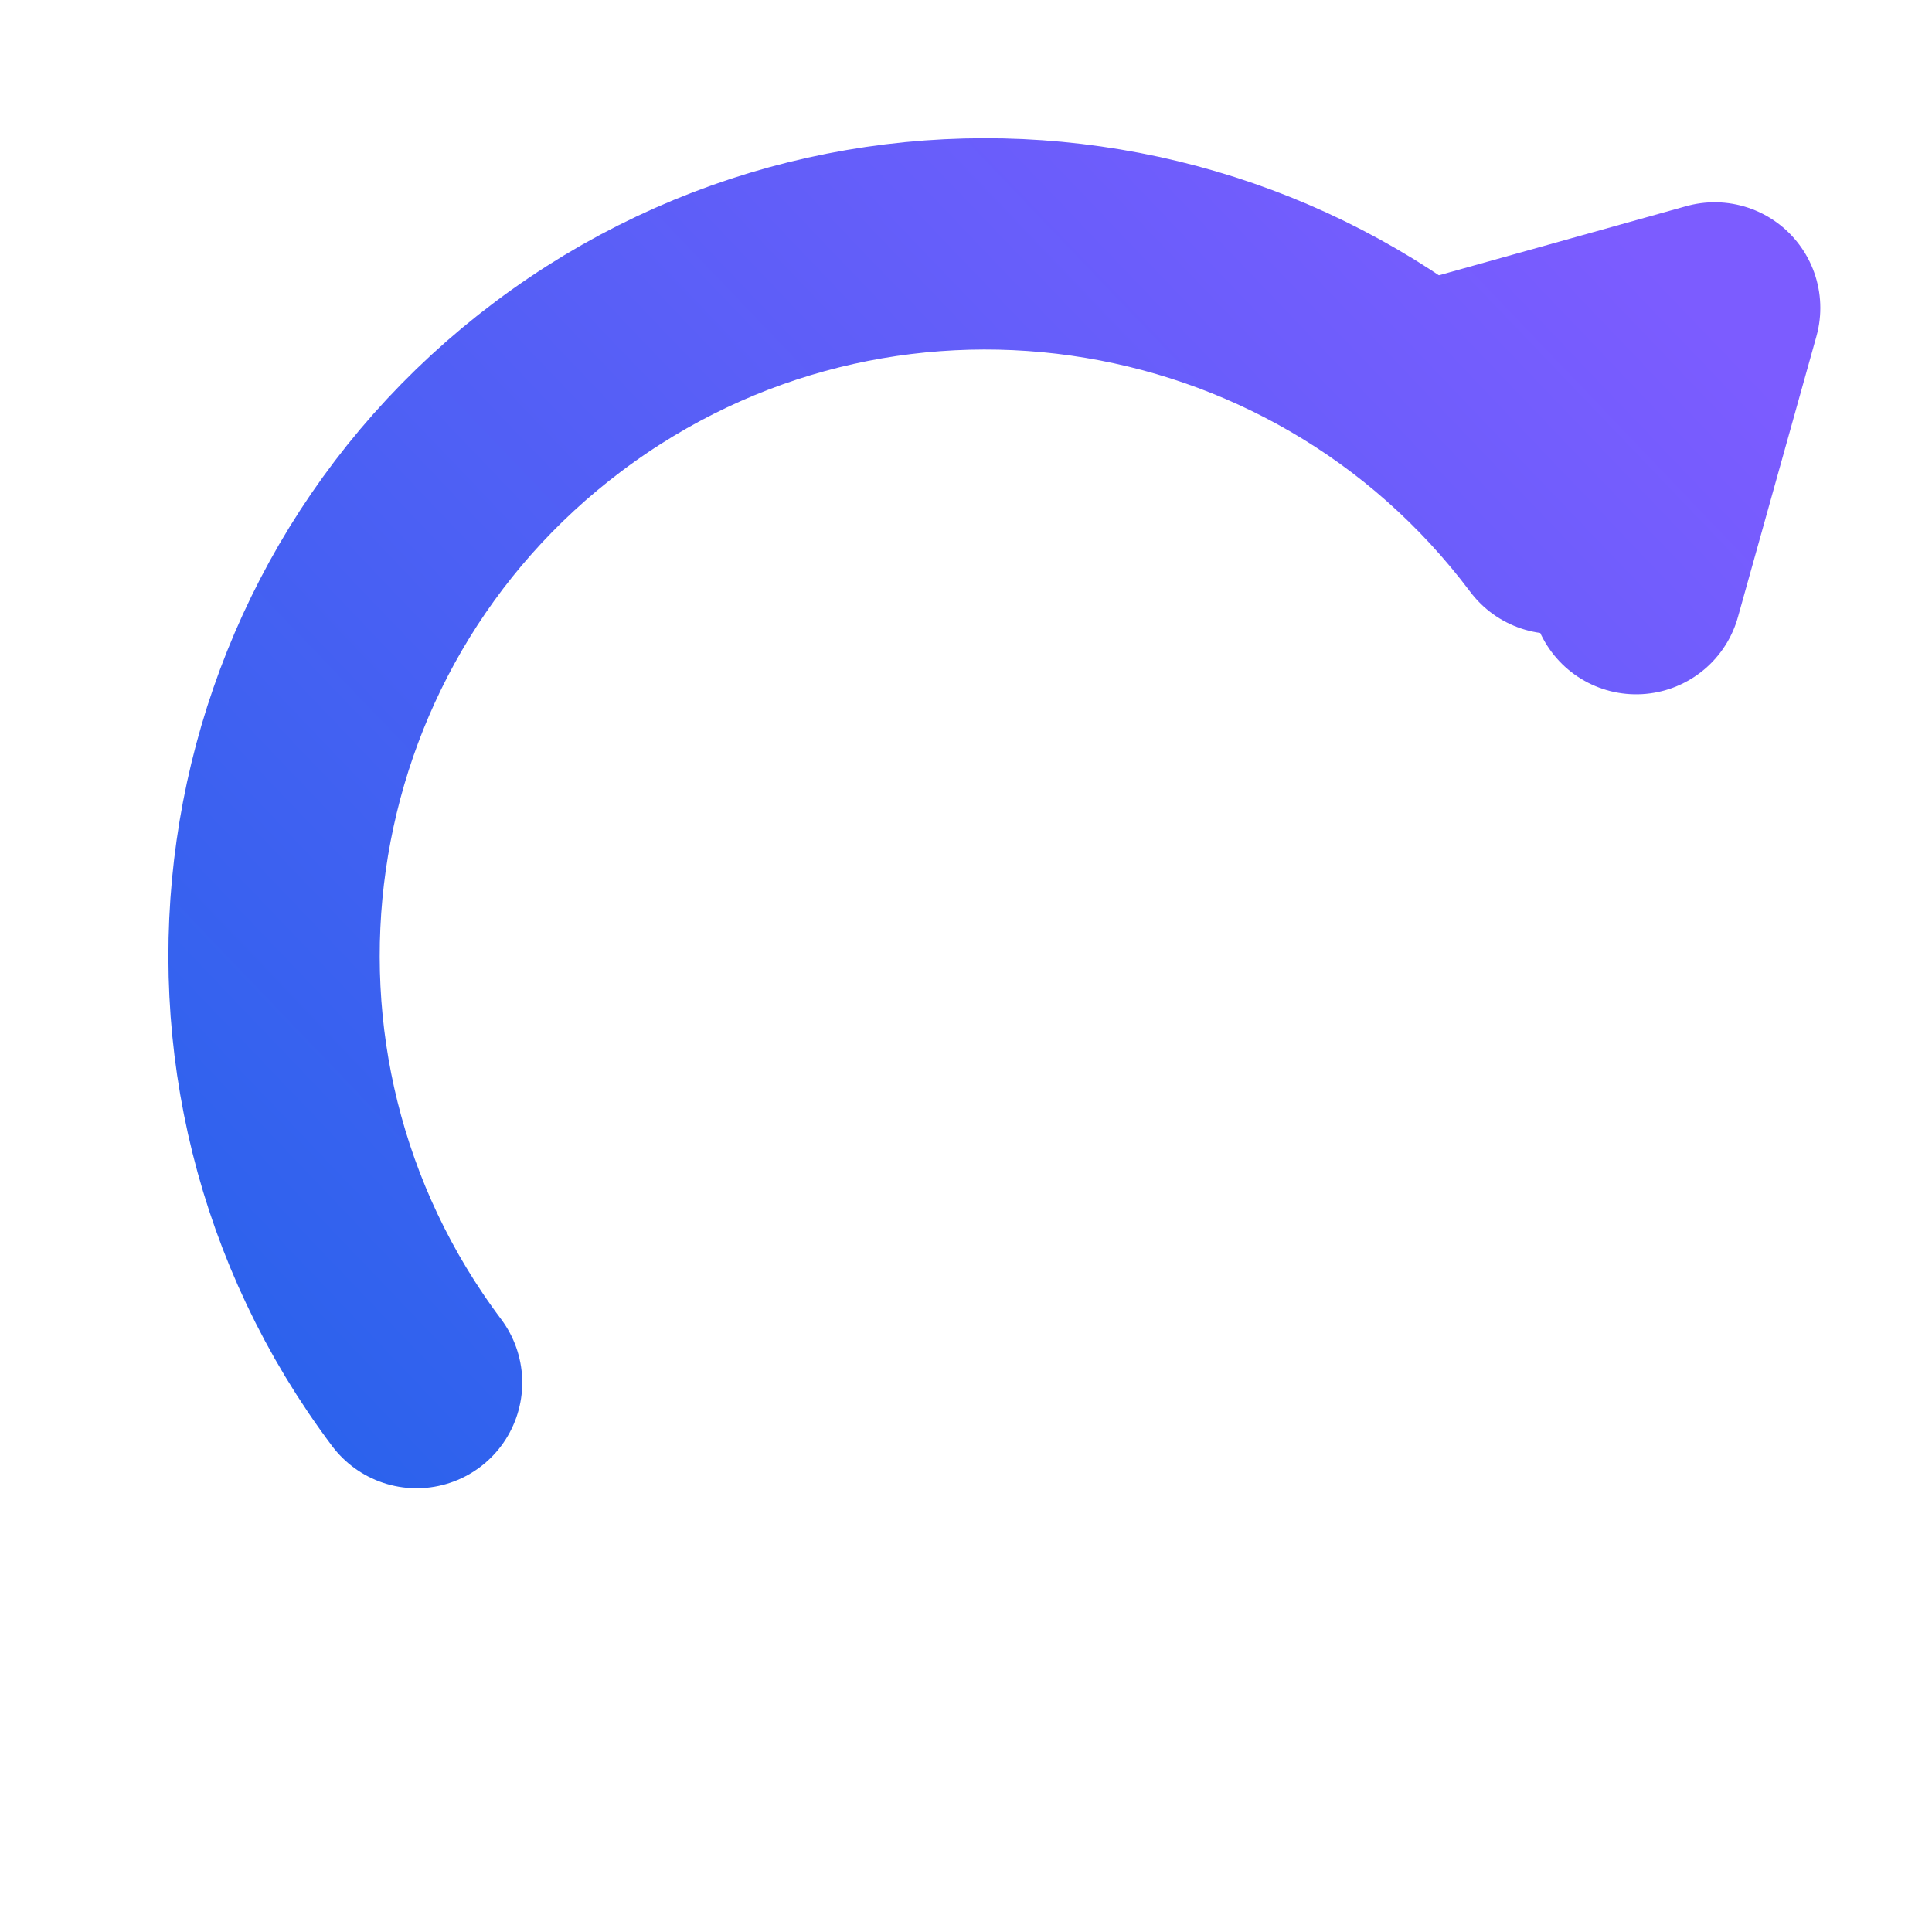
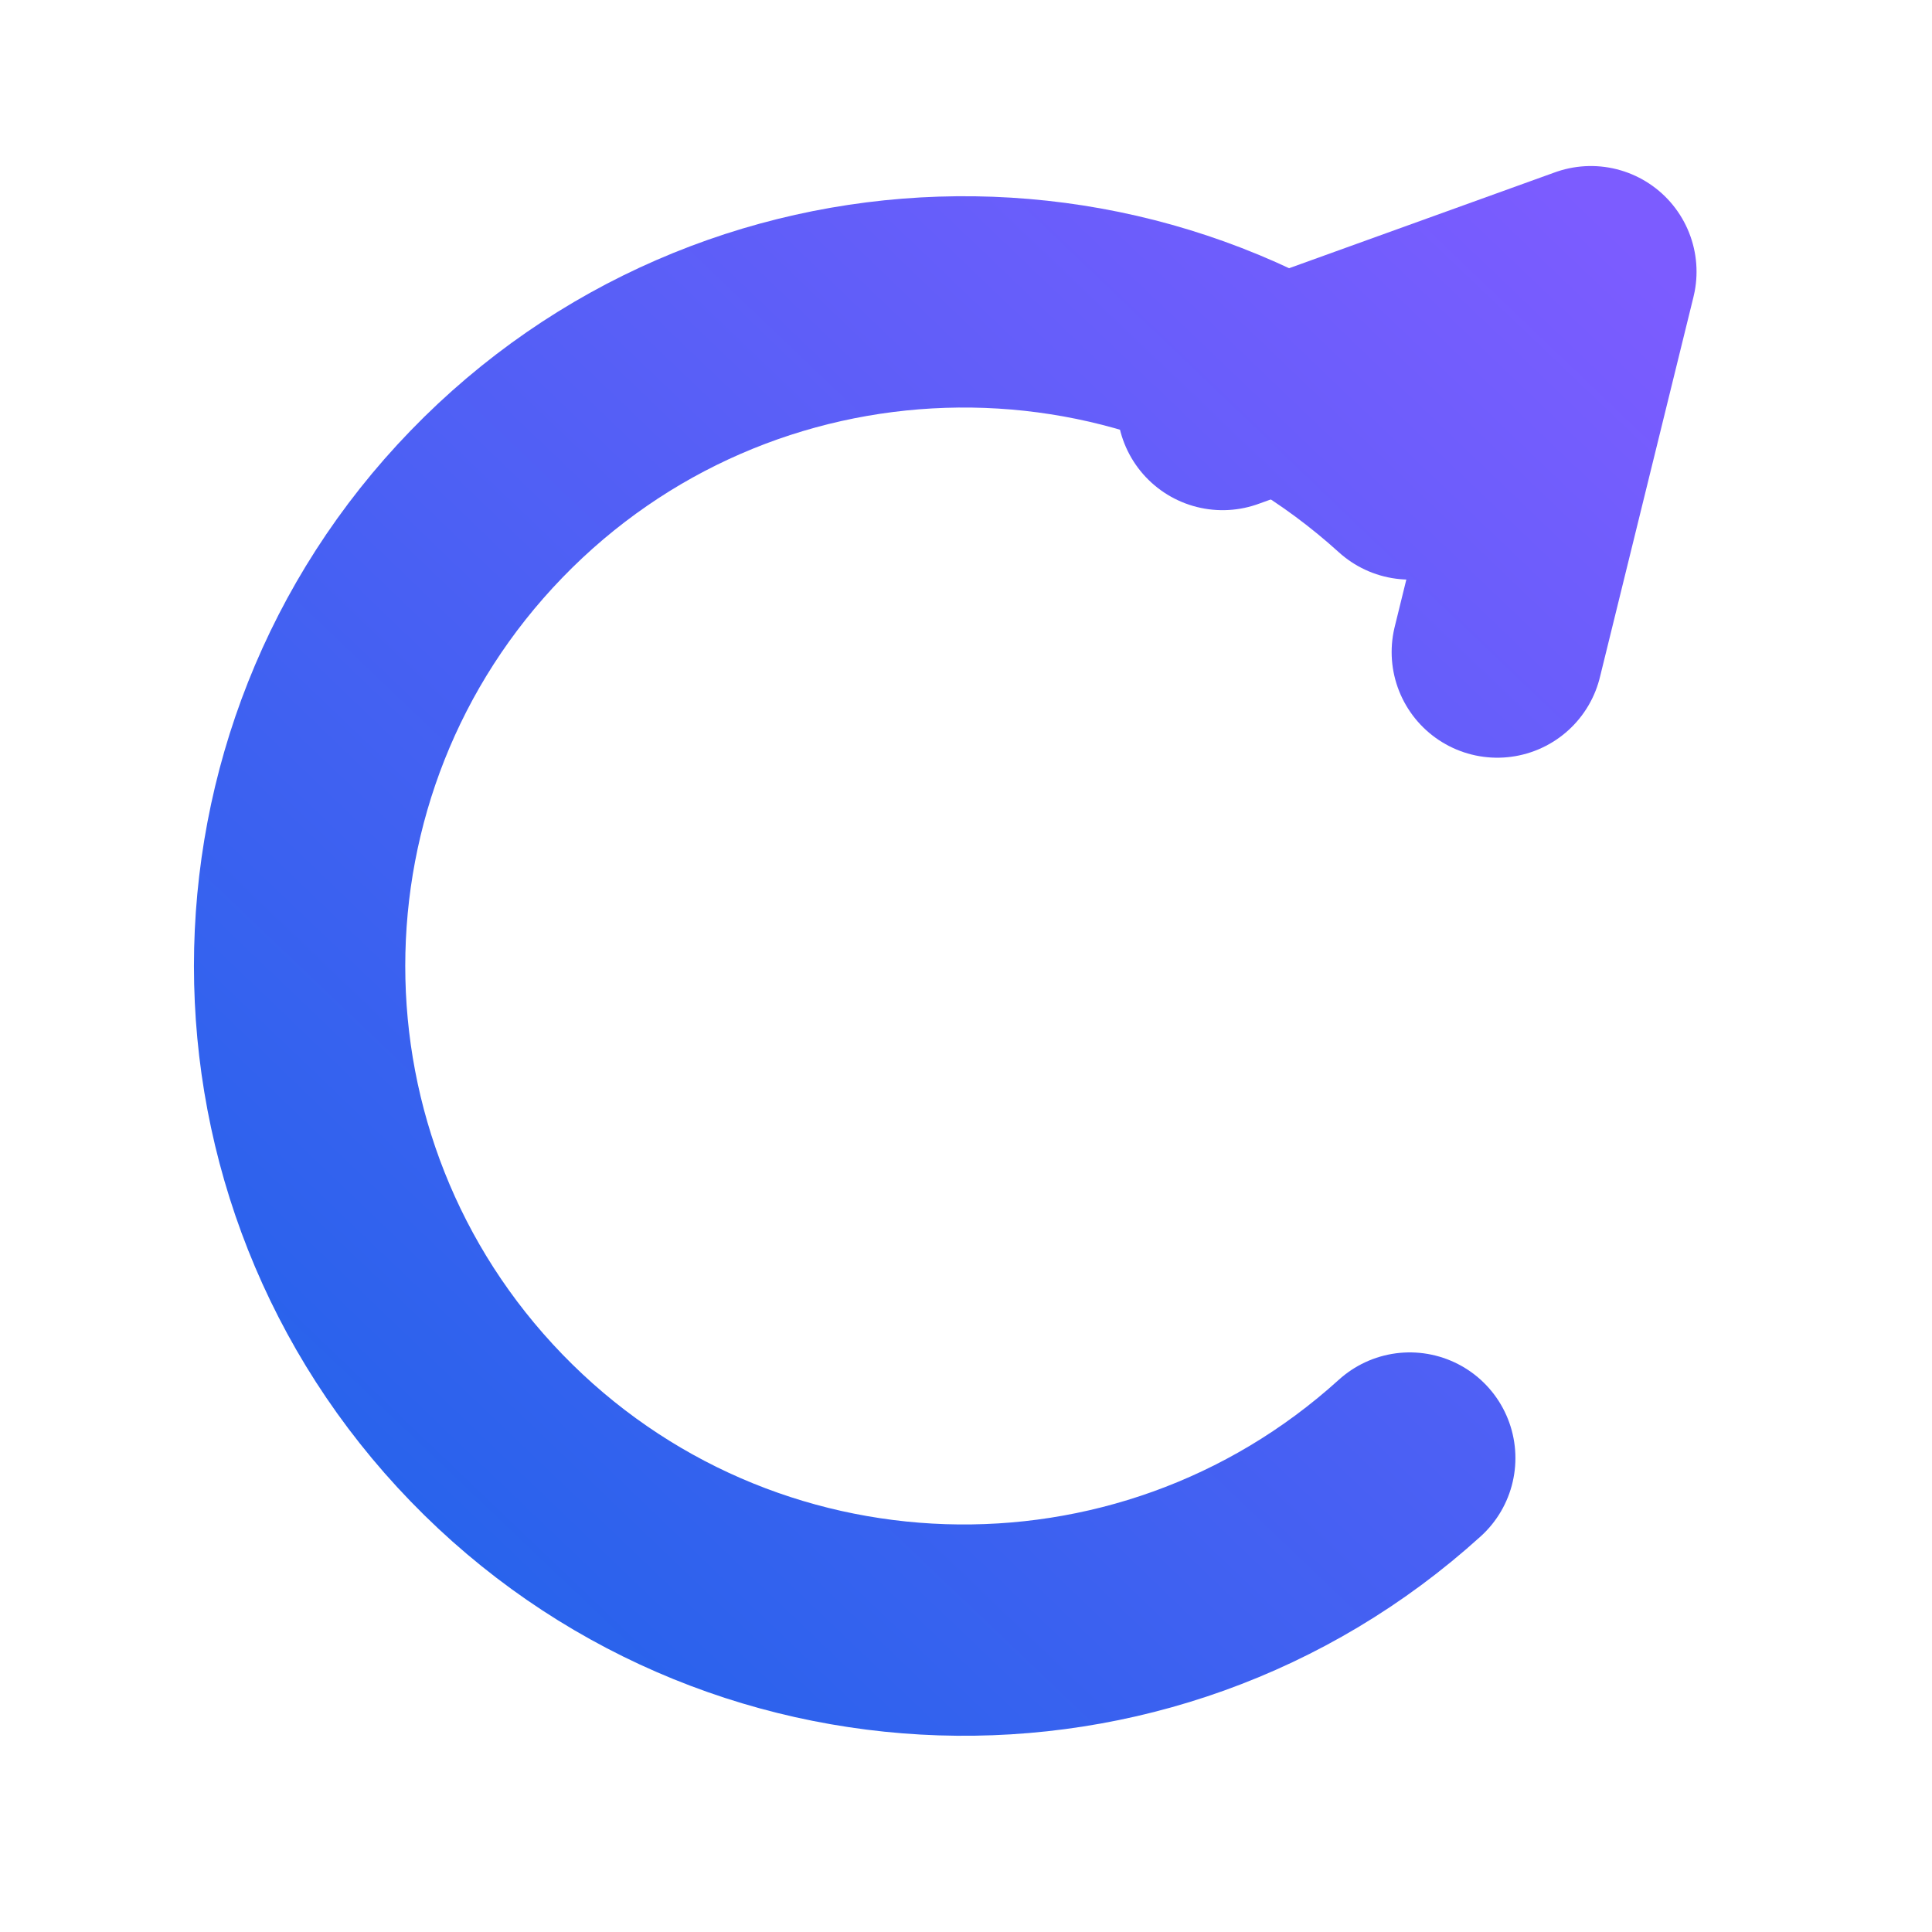
<svg xmlns="http://www.w3.org/2000/svg" viewBox="0 0 64 64" fill="none">
  <defs>
-     <linearGradient id="ofg" x1="10" y1="54" x2="56" y2="10" gradientUnits="userSpaceOnUse">
+     <linearGradient id="ofg" x1="12" y1="52" x2="54" y2="8" gradientUnits="userSpaceOnUse">
      <stop stop-color="#2563eb" />
      <stop offset="1" stop-color="#7c5cff" />
    </linearGradient>
  </defs>
-   <path d="M13.8 45.8 A19.5 19.5 0 1 1 51.5 17.5" stroke="url(#ofg)" stroke-width="7" stroke-linecap="round" />
-   <path d="M47.5 12.8 L56.8 10.2 L54.2 19.5" stroke="url(#ofg)" stroke-width="7" stroke-linecap="round" stroke-linejoin="round" />
+   <path d="M46.7 48.3 A22 22 0 1 1 46.7 15.7" stroke="url(#ofg)" stroke-width="7" stroke-linecap="round" />
+   <path d="M40.5 13.4 L52.7 9.0 L49.6 21.6" stroke="url(#ofg)" stroke-width="7" stroke-linecap="round" stroke-linejoin="round" />
</svg>
